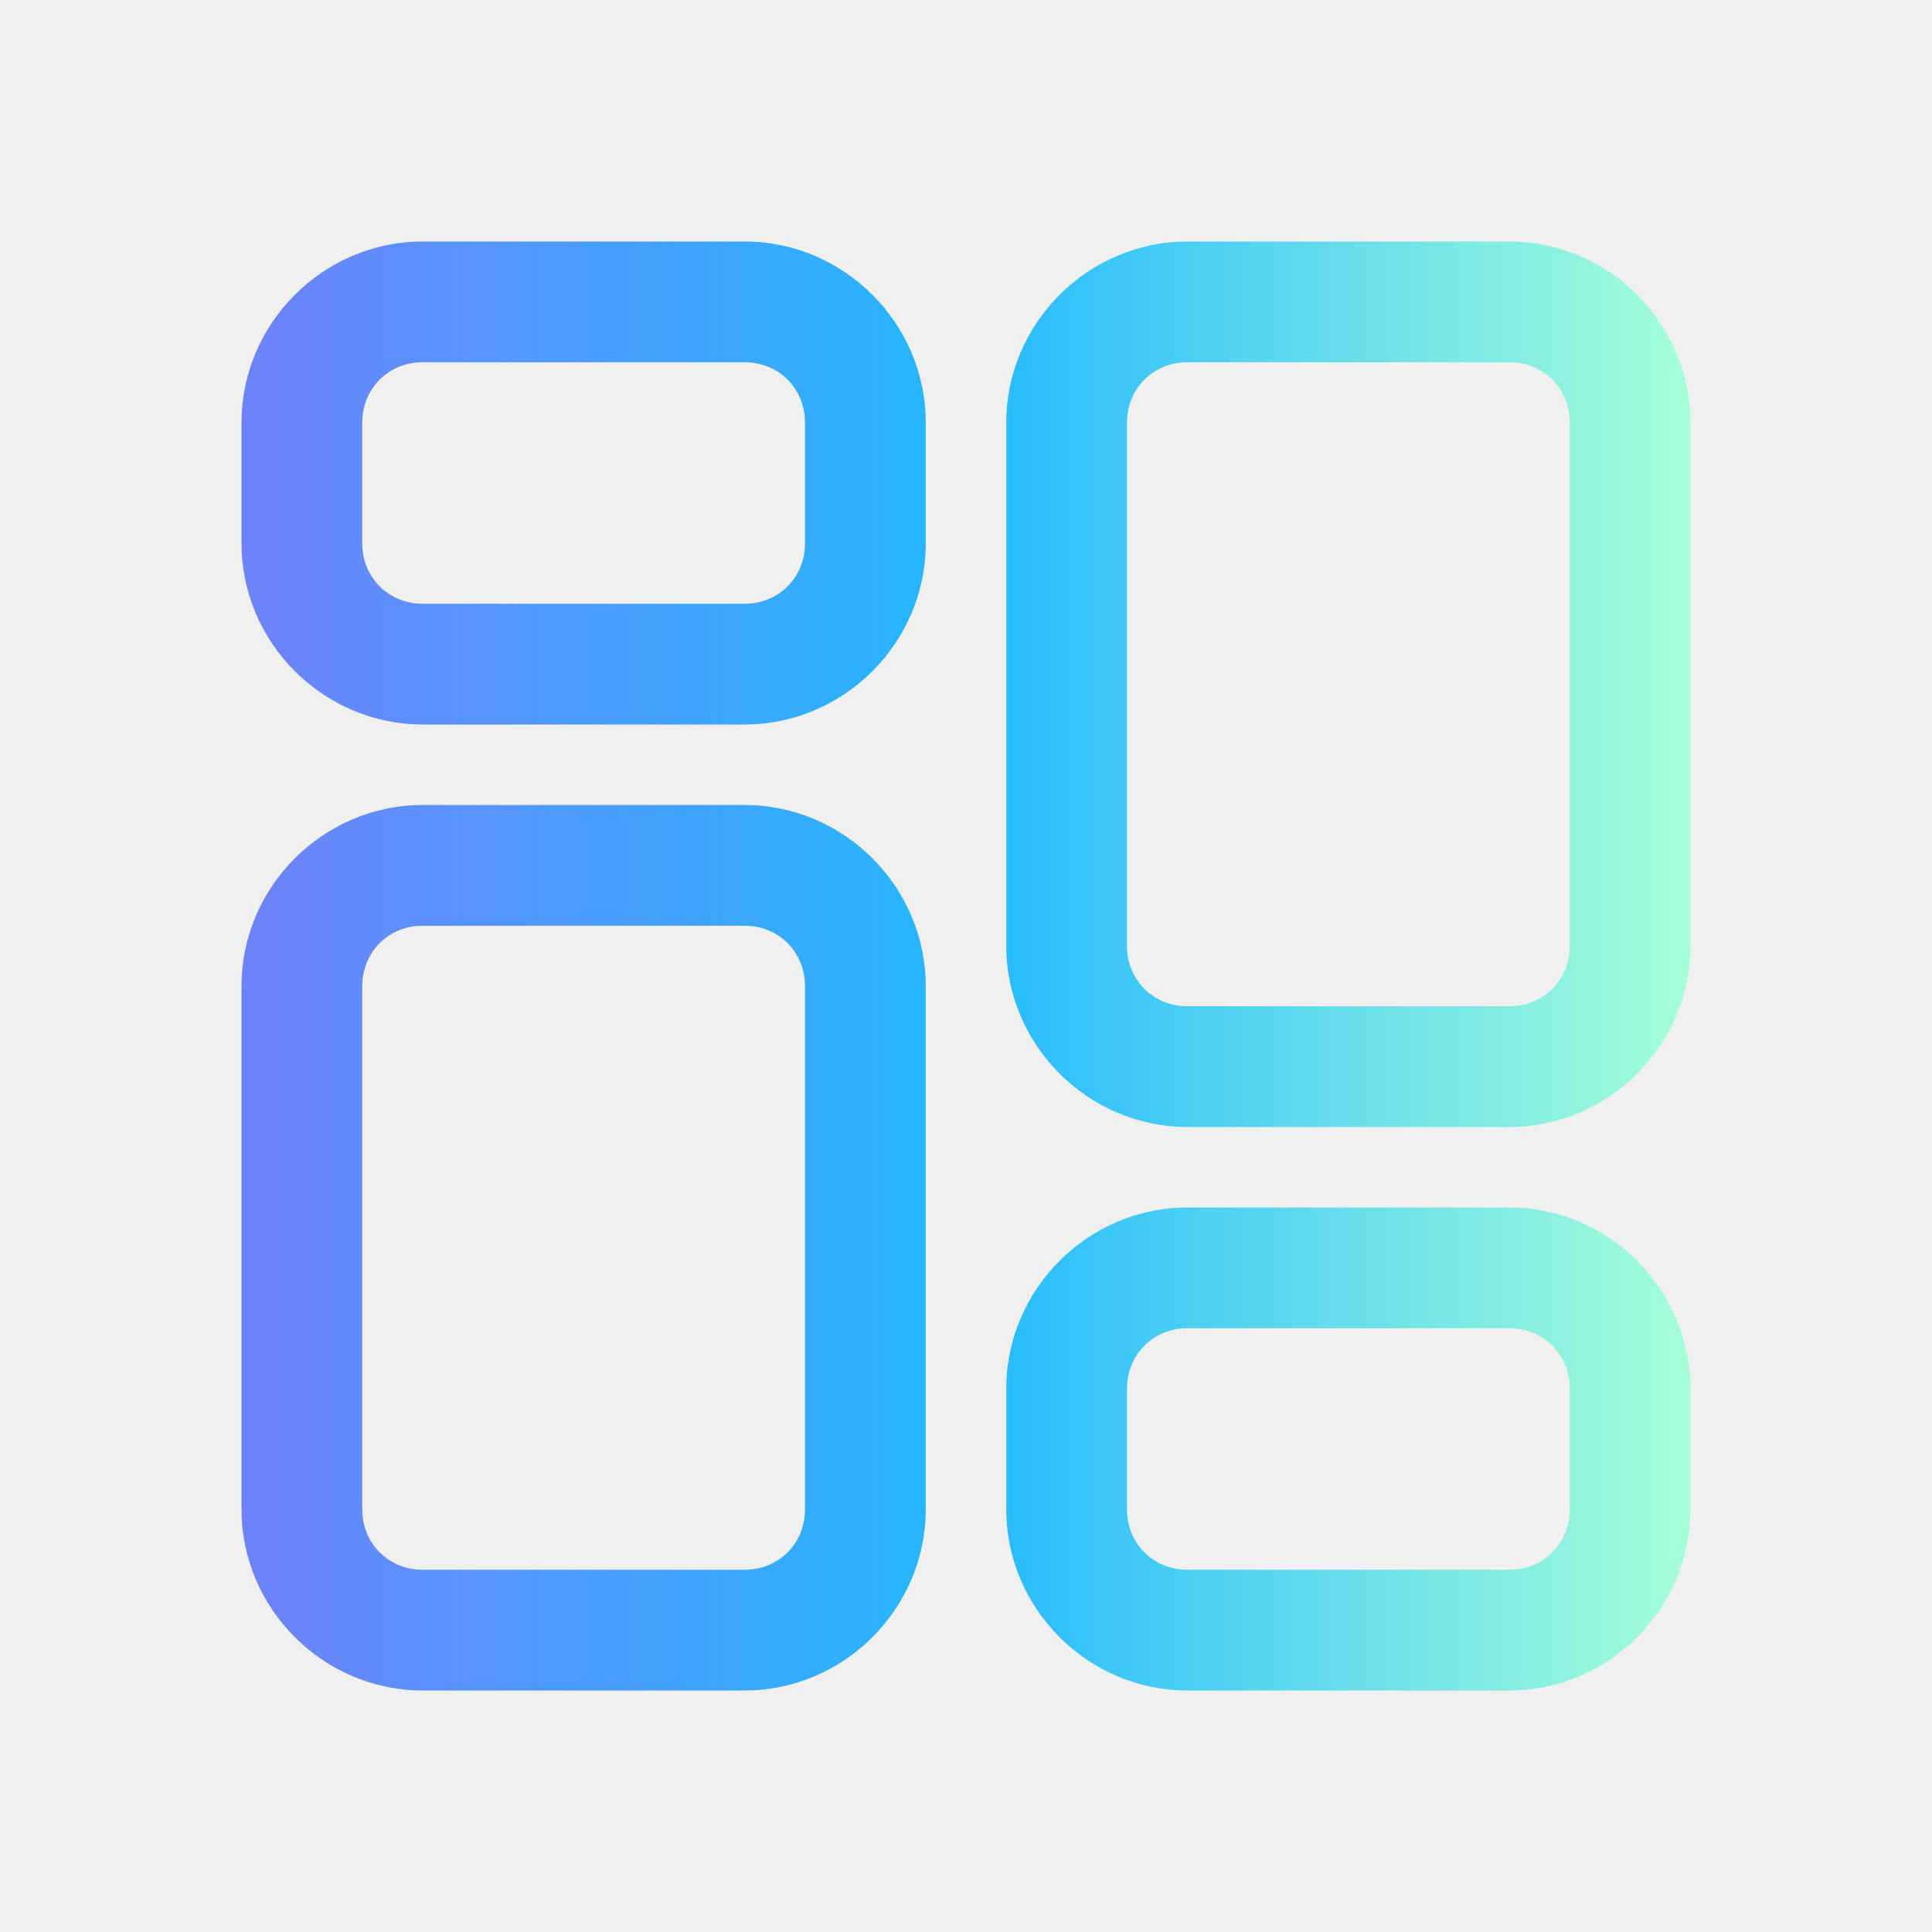
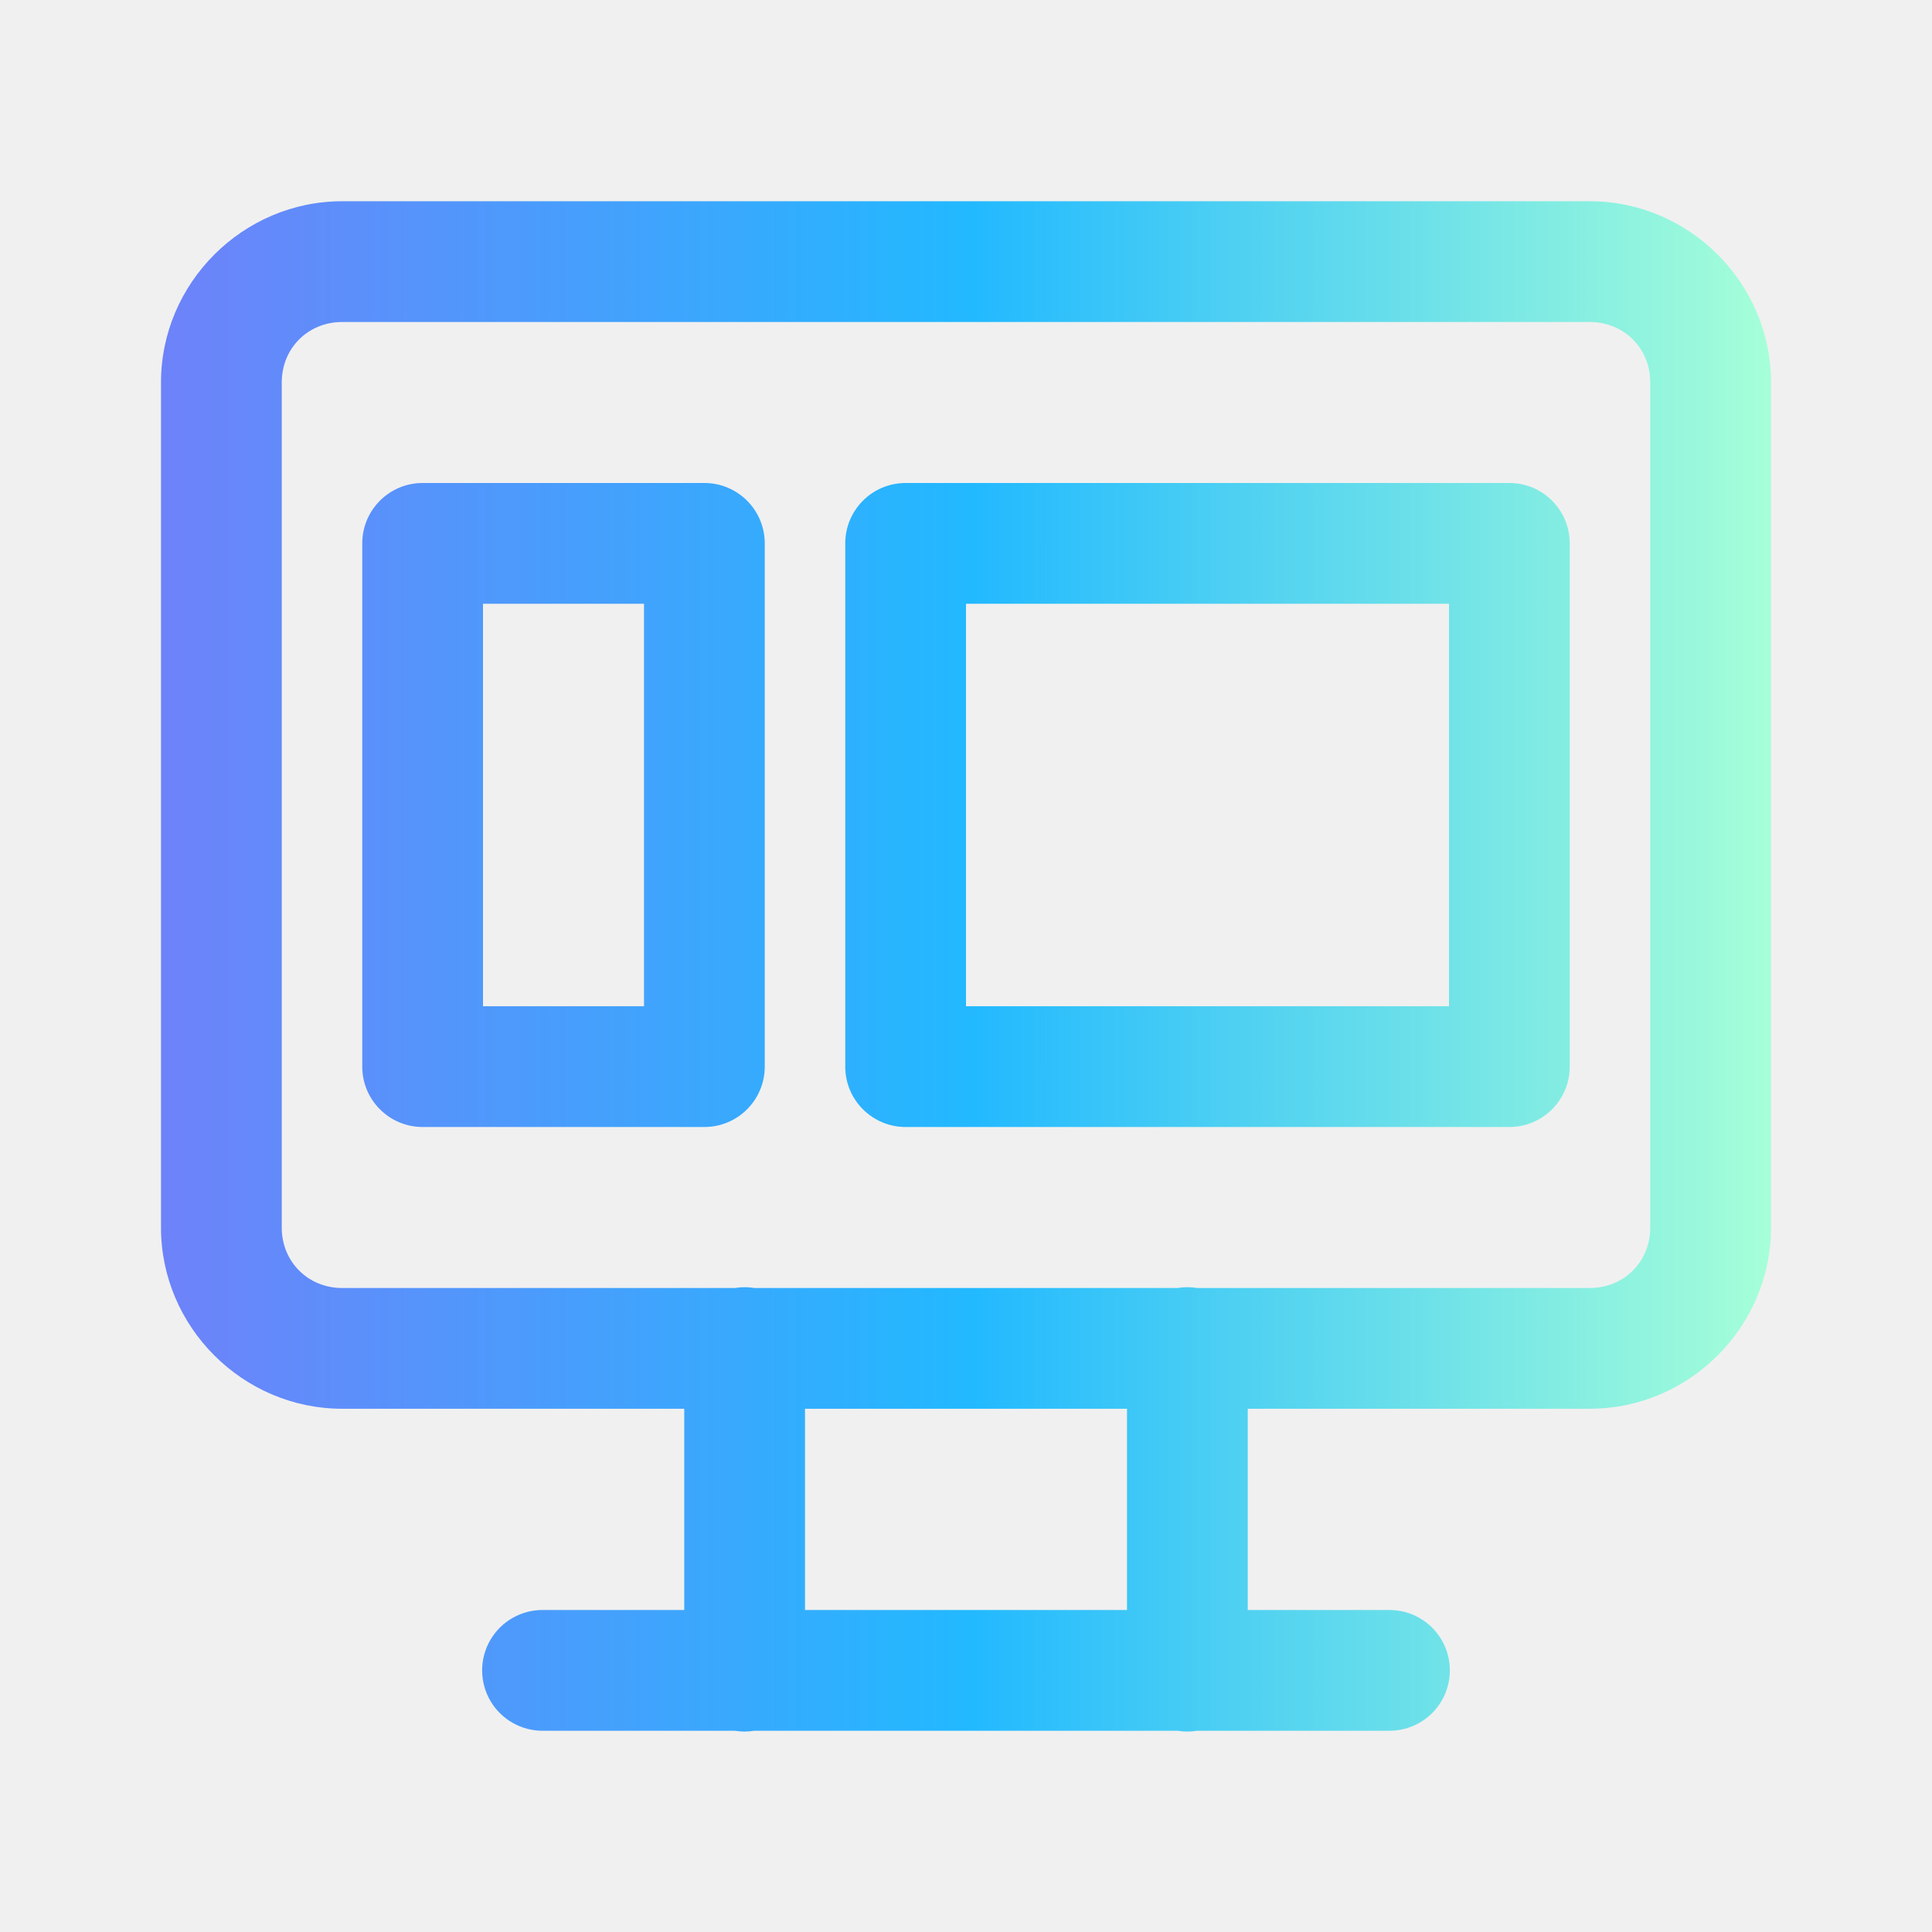
- <svg xmlns="http://www.w3.org/2000/svg" width="151" height="151" viewBox="0 0 151 151" fill="none">
+ <svg xmlns="http://www.w3.org/2000/svg" width="150" height="150" viewBox="0 0 150 150" fill="none">
  <g clip-path="url(#clip0)">
-     <path d="M33.031 18.875C25.269 18.875 18.875 25.269 18.875 33.031V42.469C18.875 50.231 25.269 56.625 33.031 56.625H58.198C65.96 56.625 72.354 50.231 72.354 42.469V33.031C72.354 25.269 65.96 18.875 58.198 18.875H33.031ZM92.802 18.875C85.04 18.875 78.646 25.269 78.646 33.031V73.927C78.646 81.689 85.04 88.083 92.802 88.083H117.969C125.731 88.083 132.125 81.689 132.125 73.927V33.031C132.125 25.269 125.731 18.875 117.969 18.875H92.802ZM33.031 28.312H58.198C60.861 28.312 62.917 30.368 62.917 33.031V42.469C62.917 45.132 60.861 47.188 58.198 47.188H33.031C30.368 47.188 28.312 45.132 28.312 42.469V33.031C28.312 30.368 30.368 28.312 33.031 28.312ZM92.802 28.312H117.969C120.632 28.312 122.688 30.368 122.688 33.031V73.927C122.688 76.59 120.632 78.646 117.969 78.646H92.802C90.139 78.646 88.083 76.59 88.083 73.927V33.031C88.083 30.368 90.139 28.312 92.802 28.312ZM33.031 62.917C25.269 62.917 18.875 69.311 18.875 77.073V117.969C18.875 125.731 25.269 132.125 33.031 132.125H58.198C65.96 132.125 72.354 125.731 72.354 117.969V77.073C72.354 69.311 65.96 62.917 58.198 62.917H33.031ZM33.031 72.354H58.198C60.861 72.354 62.917 74.41 62.917 77.073V117.969C62.917 120.632 60.861 122.688 58.198 122.688H33.031C30.368 122.688 28.312 120.632 28.312 117.969V77.073C28.312 74.41 30.368 72.354 33.031 72.354ZM92.802 94.375C85.04 94.375 78.646 100.769 78.646 108.531V117.969C78.646 125.731 85.04 132.125 92.802 132.125H117.969C125.731 132.125 132.125 125.731 132.125 117.969V108.531C132.125 100.769 125.731 94.375 117.969 94.375H92.802ZM92.802 103.813H117.969C120.632 103.813 122.688 105.868 122.688 108.531V117.969C122.688 120.632 120.632 122.688 117.969 122.688H92.802C90.139 122.688 88.083 120.632 88.083 117.969V108.531C88.083 105.868 90.139 103.813 92.802 103.813Z" fill="url(#paint0_linear)" />
+     <path d="M26.562 15.625C18.852 15.625 12.5 21.977 12.5 29.688V95.312C12.5 103.023 18.852 109.375 26.562 109.375H53.125V125H42.188C40.497 124.976 38.925 125.864 38.072 127.324C37.22 128.785 37.22 130.59 38.072 132.051C38.925 133.511 40.497 134.399 42.188 134.375H57.044C57.547 134.458 58.06 134.458 58.563 134.375H91.418C91.922 134.458 92.435 134.458 92.938 134.375H107.812C109.503 134.399 111.075 133.511 111.928 132.051C112.78 130.59 112.78 128.785 111.928 127.324C111.075 125.864 109.503 124.976 107.812 125H96.875V109.375H123.437C131.148 109.375 137.5 103.023 137.5 95.312V29.688C137.5 21.977 131.148 15.625 123.437 15.625H26.562ZM26.562 25H123.437C126.083 25 128.125 27.042 128.125 29.688V95.312C128.125 97.958 126.083 100 123.437 100H92.957C92.453 99.917 91.94 99.917 91.437 100H58.581C58.078 99.917 57.565 99.917 57.062 100H26.562C23.917 100 21.875 97.958 21.875 95.312V29.688C21.875 27.042 23.917 25 26.562 25ZM32.812 37.5C30.224 37.5 28.125 39.599 28.125 42.188V82.812C28.125 85.401 30.224 87.5 32.812 87.5H54.688C57.276 87.5 59.375 85.401 59.375 82.812V42.188C59.375 39.599 57.276 37.5 54.688 37.5H32.812ZM70.312 37.5C67.724 37.5 65.625 39.599 65.625 42.188V82.812C65.625 85.401 67.724 87.5 70.312 87.5H117.187C119.776 87.5 121.875 85.401 121.875 82.812V42.188C121.875 39.599 119.776 37.5 117.187 37.5H70.312ZM37.5 46.875H50V78.125H37.5V46.875ZM75 46.875H112.5V78.125H75V46.875ZM62.5 109.375H87.5V125H62.5V109.375Z" fill="url(#paint0_linear)" />
  </g>
  <defs>
-     <linearGradient id="paint0_linear" x1="18.875" y1="75.5" x2="132.125" y2="75.5" gradientUnits="userSpaceOnUse">
+     <linearGradient id="paint0_linear" x1="12.5" y1="75.031" x2="137.5" y2="75.031" gradientUnits="userSpaceOnUse">
      <stop stop-color="#6E82F9" />
      <stop offset="0.503" stop-color="#22B9FF" />
      <stop offset="1" stop-color="#A6FFD8" />
      <stop offset="1" stop-color="#9FFBCE" />
    </linearGradient>
    <clipPath id="clip0">
-       <rect width="151" height="151" fill="white" />
+       <rect width="150" height="150" fill="white" />
    </clipPath>
  </defs>
</svg>
